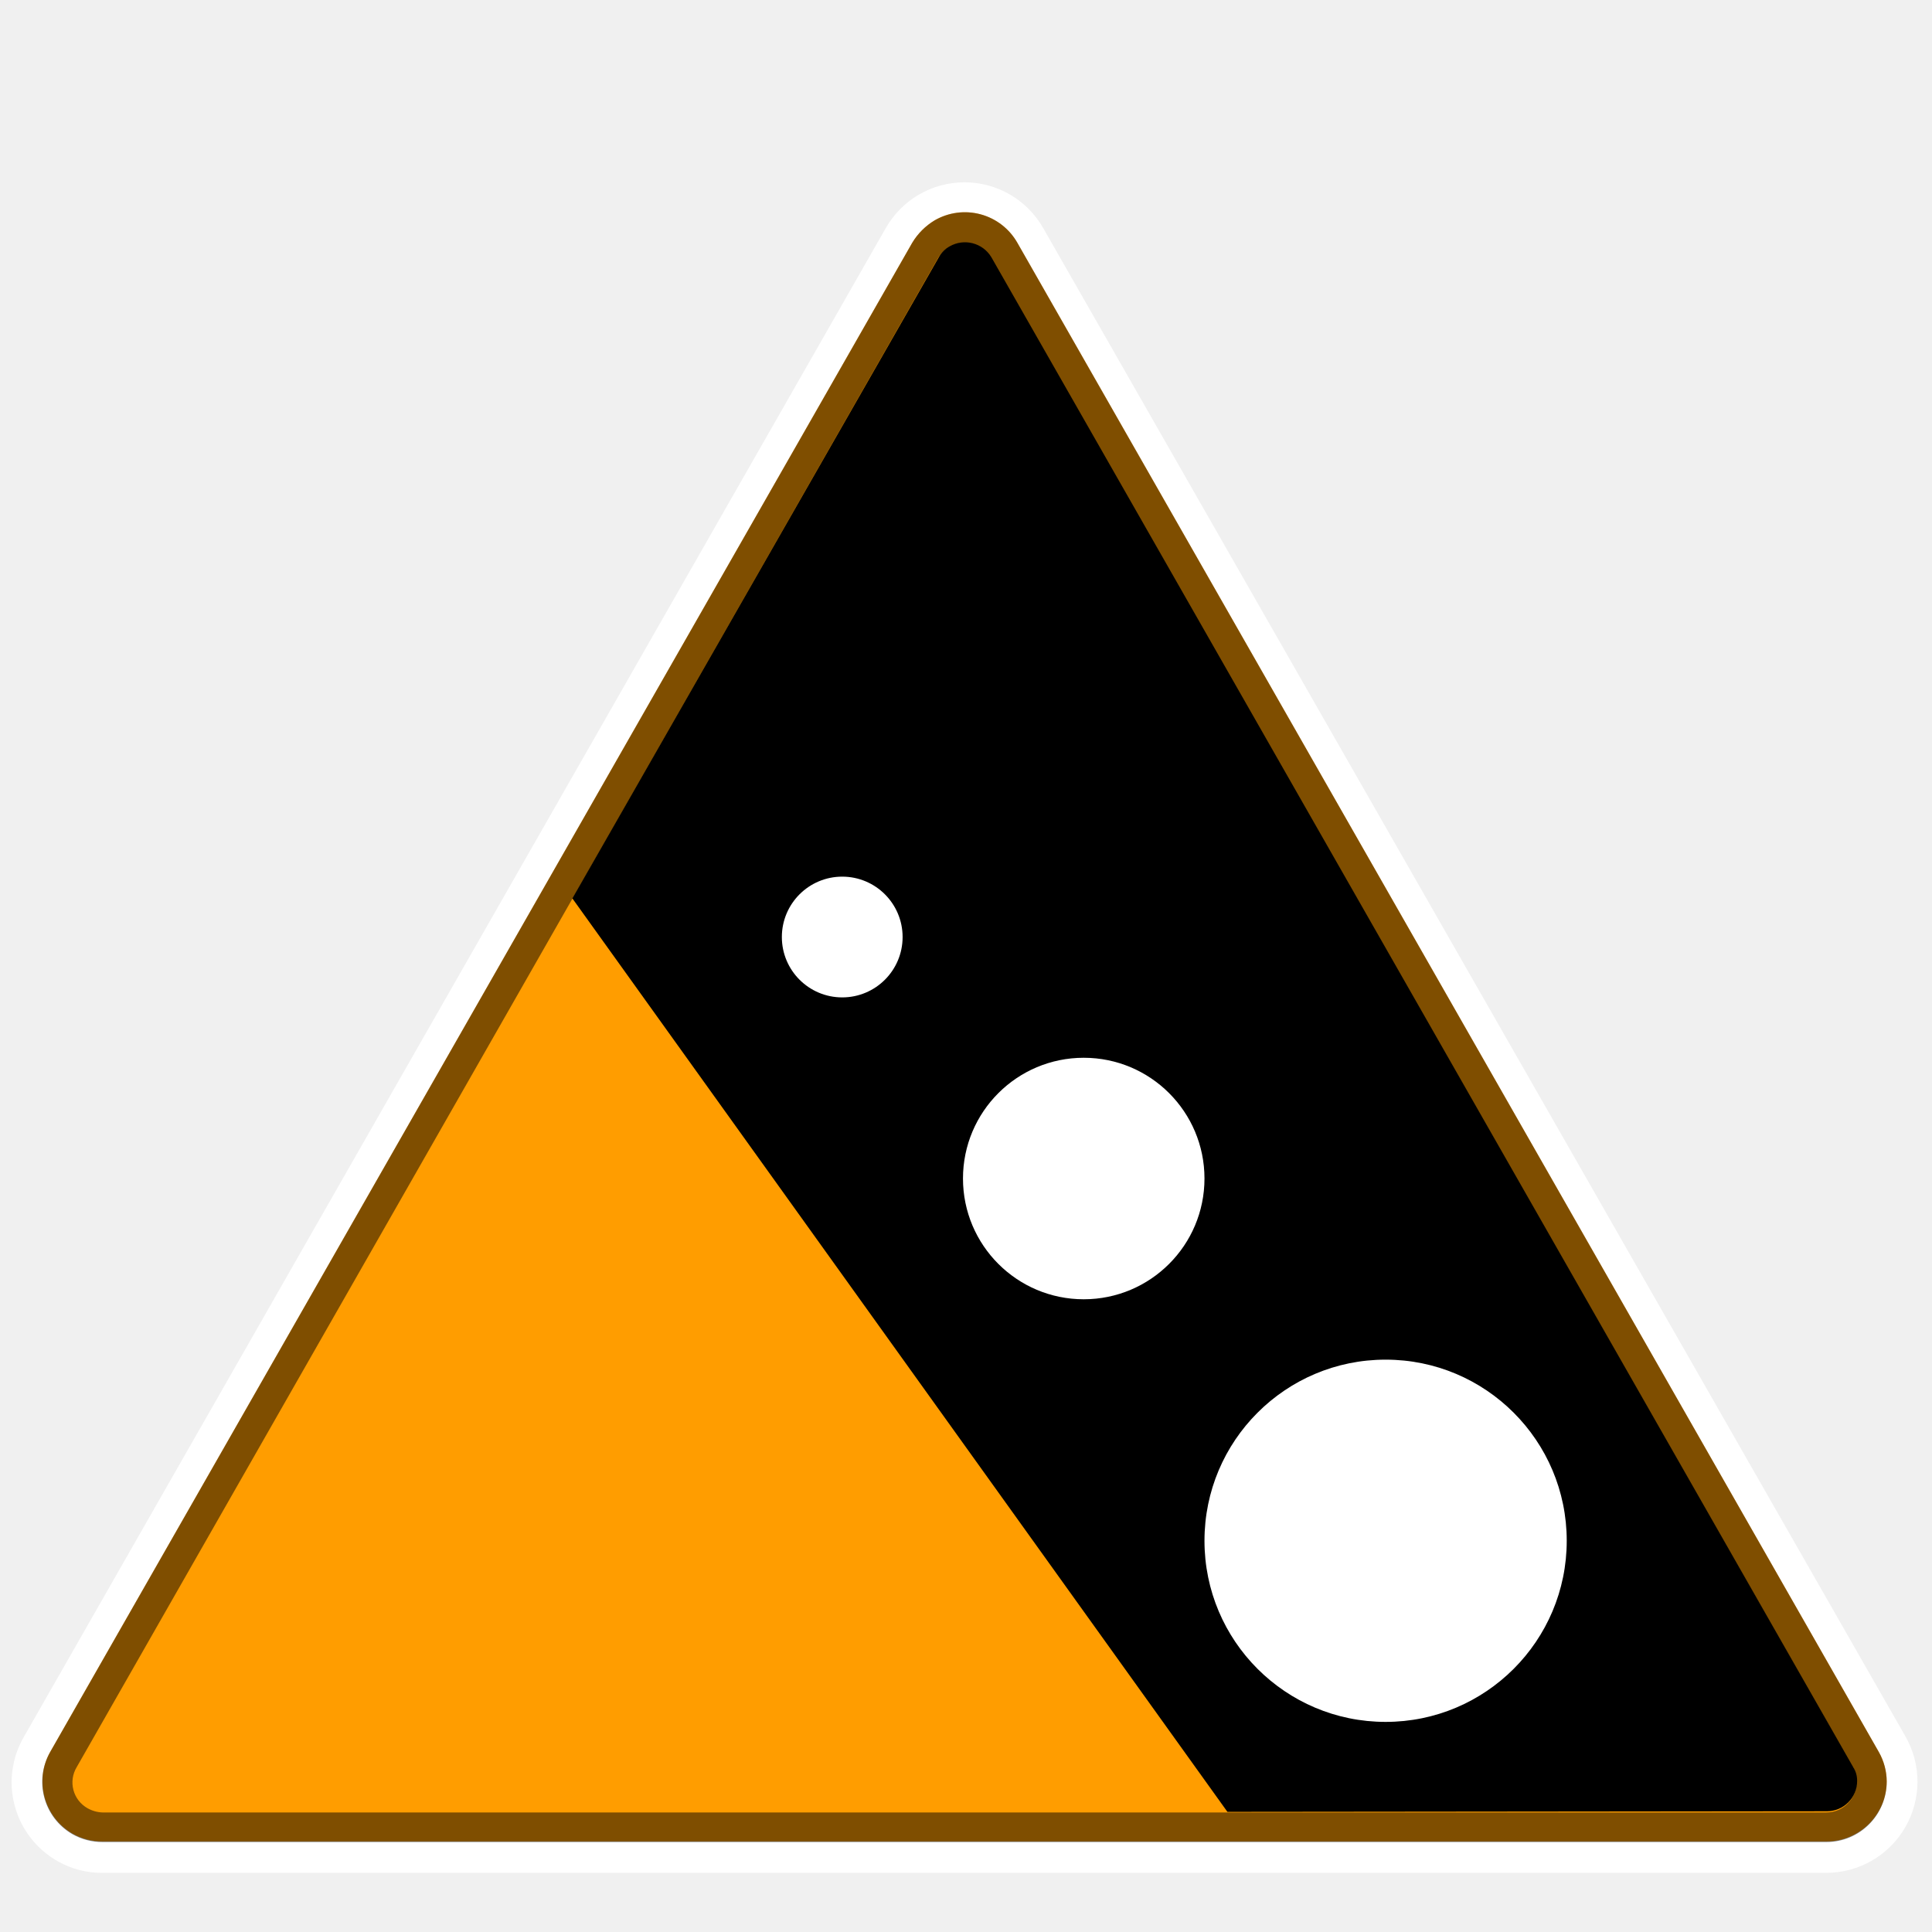
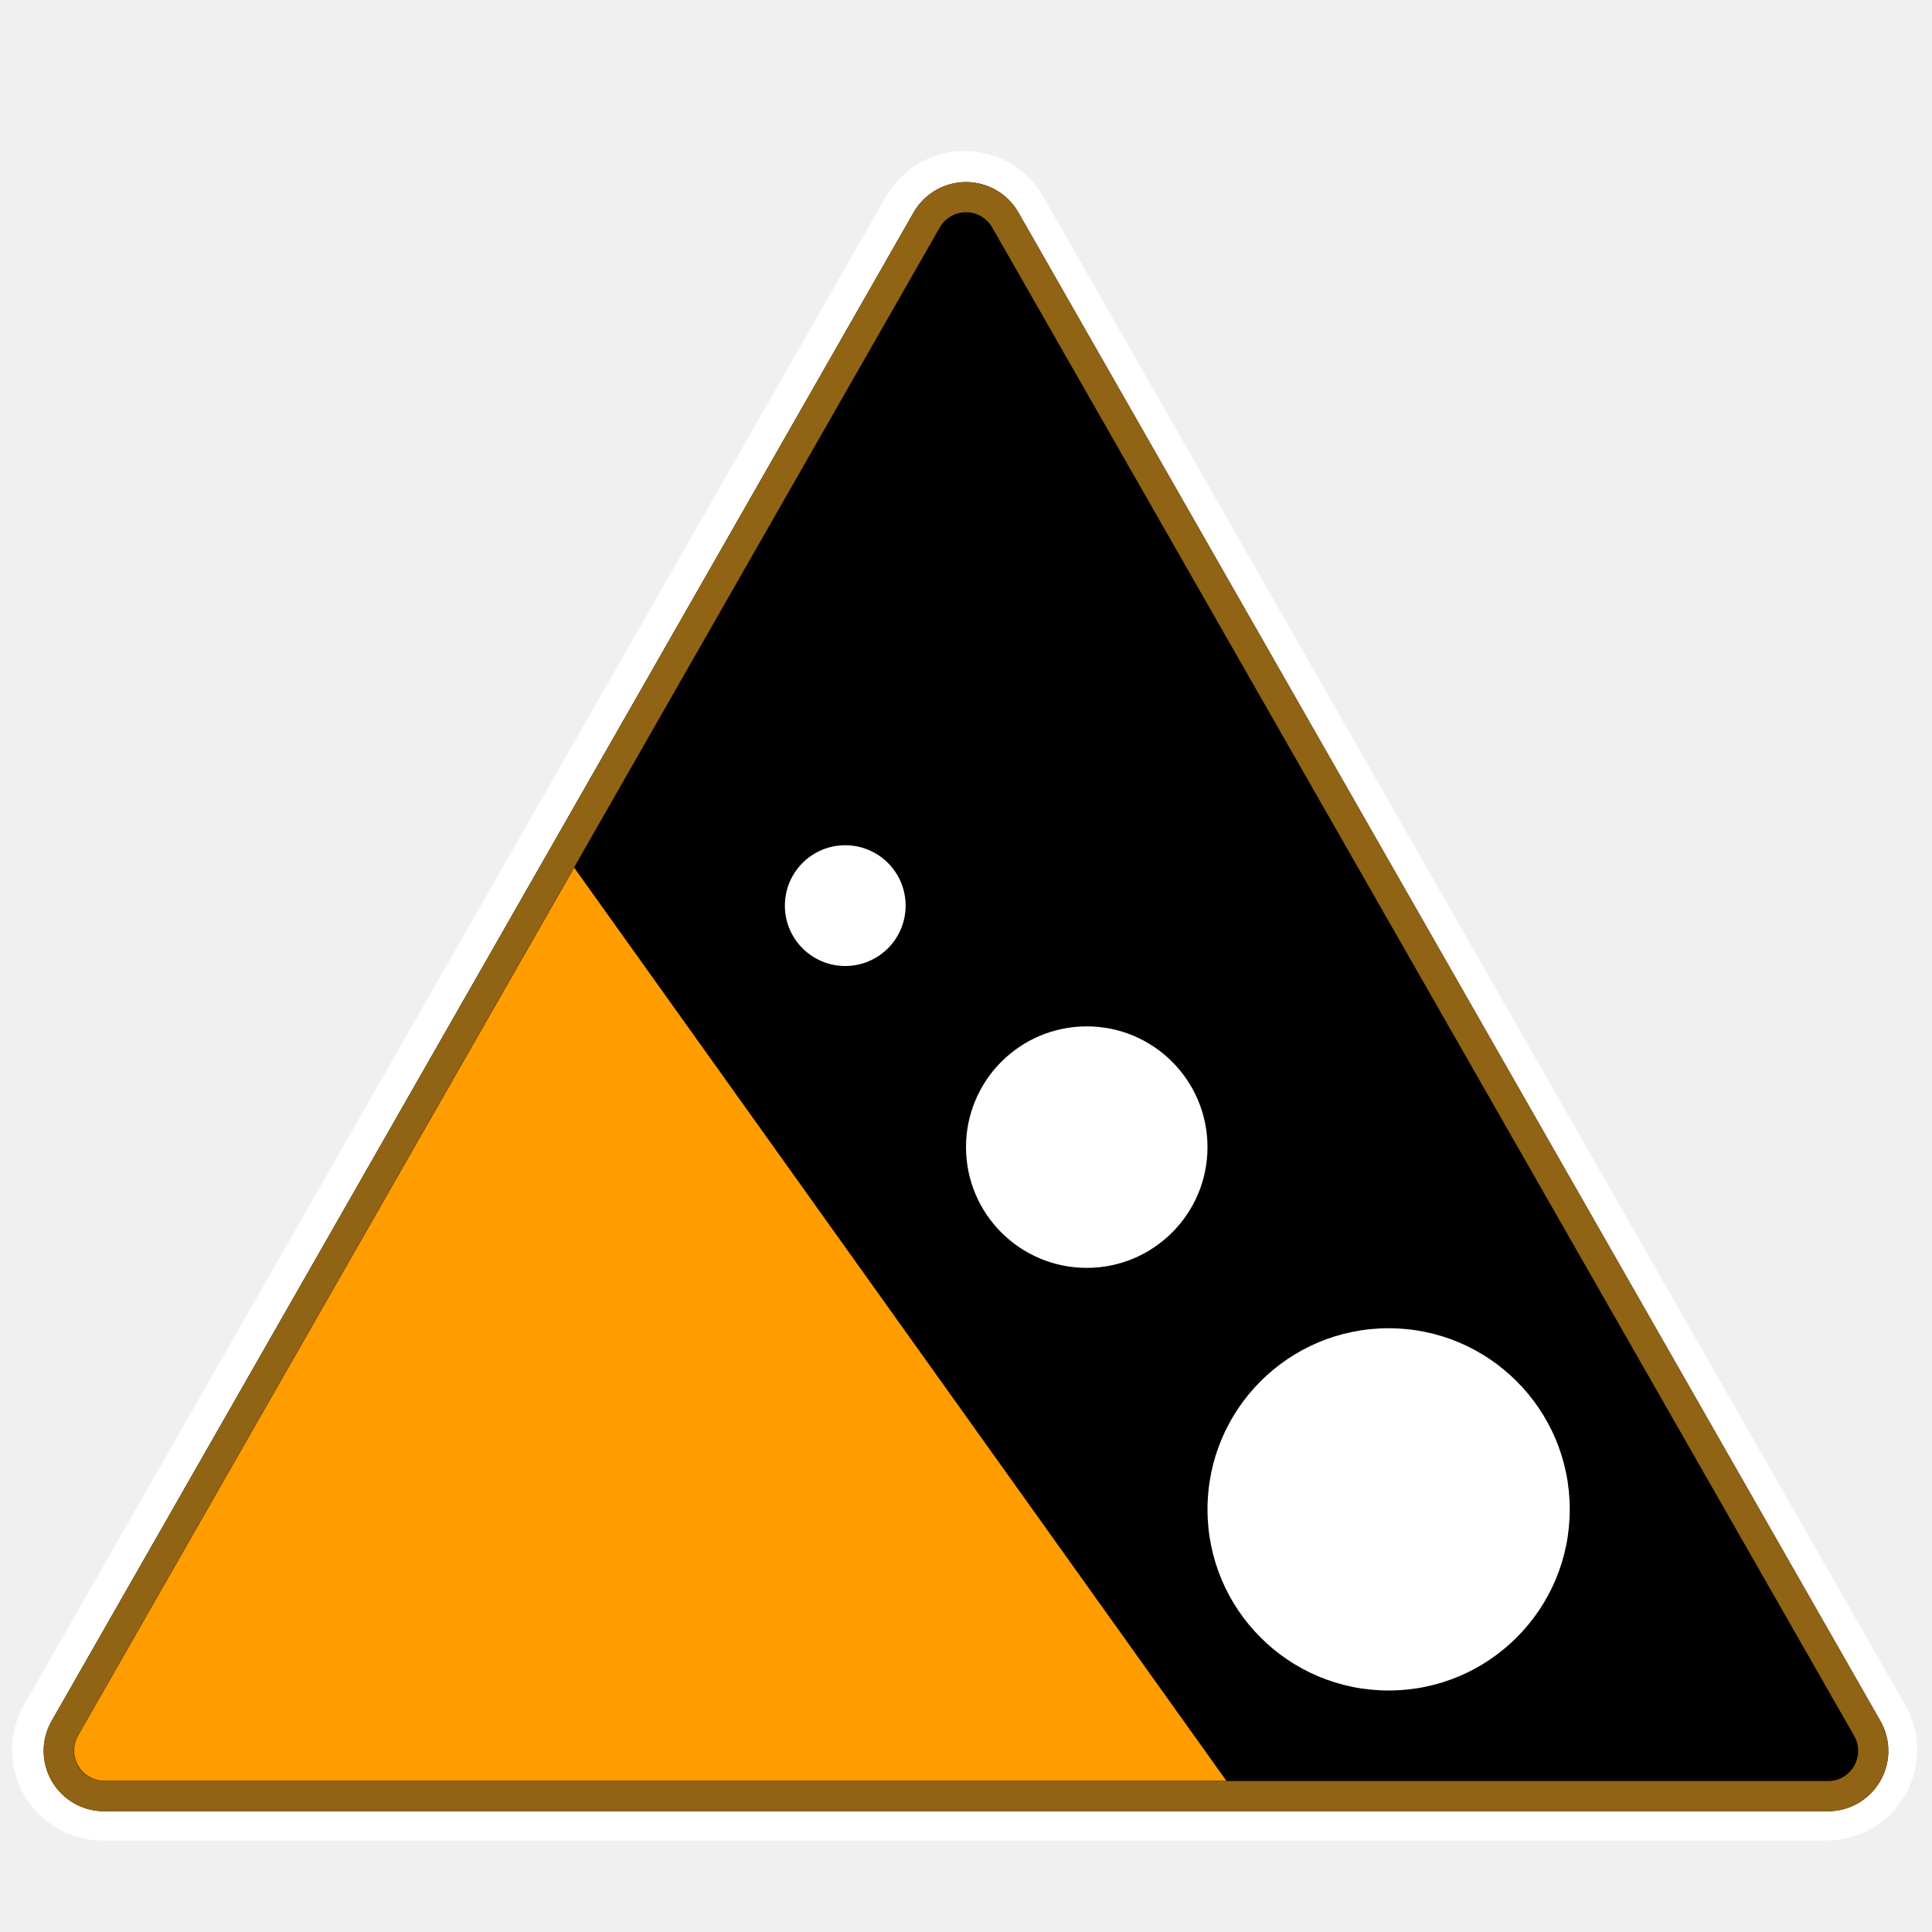
- <svg xmlns="http://www.w3.org/2000/svg" width="32" height="32">
-   <path fill="#fff" fill-rule="evenodd" d="M31.56 28.76a1.51 1.51 0 0 1-1.31 2.26H1.7a1.46 1.46 0 0 1-.74-.19 1.5 1.5 0 0 1-.56-2.07L14.67 3.78a1.5 1.5 0 0 1 2.61 0z" />
-   <path fill="#ff9d00" fill-rule="evenodd" d="M31.12 29.02l-14.27-25a1 1 0 0 0-1.37-.37 1.09 1.09 0 0 0-.37.37l-14.28 25a1 1 0 0 0 .37 1.35 1 1 0 0 0 .5.13h28.55a1 1 0 0 0 1-1 1 1 0 0 0-.13-.48z" />
-   <path d="M31.12 29.02a1 1 0 0 1 .13.49 1 1 0 0 1-1 1H1.7a1 1 0 0 1-.5-.13 1 1 0 0 1-.37-1.36l14.28-25a1.09 1.09 0 0 1 .37-.37 1 1 0 0 1 1.37.37zm-.43.25l-14.28-25a.49.49 0 0 0-.68-.18.47.47 0 0 0-.19.18l-14.27 25a.49.49 0 0 0 .18.68.54.54 0 0 0 .25.07h28.55a.5.5 0 0 0 .5-.5.5.5 0 0 0-.06-.26z" opacity=".5" />
-   <path d="M20.33 30.01L9.48 14.88l6.07-10.62a.45.45 0 0 1 .18-.18.51.51 0 0 1 .69.18l14.27 25a.42.42 0 0 1 .07.24.5.5 0 0 1-.5.5z" />
-   <path fill="#fff" fill-rule="evenodd" d="M17.95 17.52a2 2 0 1 0 2 2 2 2 0 0 0-2-2m-4-3a1 1 0 1 0 1 1 1 1 0 0 0-1-1m9 14a3 3 0 1 0-3-3 3 3 0 0 0 3 3" />
+ <svg xmlns="http://www.w3.org/2000/svg" width="32" height="32" fill="none">
+   <path fill="#fff" fill-rule="evenodd" d="M31.556 28.24a1.5 1.5 0 0 1-1.302 2.245H1.7A1.5 1.5 0 0 1 .398 28.24L14.675 3.256a1.5 1.5 0 0 1 2.604 0l14.277 24.985z" clip-rule="evenodd" />
+   <path fill="#000" fill-rule="evenodd" d="M30.277 30a1 1 0 0 0 .868-1.496L16.868 3.519a1 1 0 0 0-1.736 0L.855 28.504A1 1 0 0 0 1.723 30h28.554z" clip-rule="evenodd" />
+   <path fill="#906315" fill-rule="evenodd" d="M31.277 29a1 1 0 0 0-.132-.496L16.868 3.519a1 1 0 0 0-1.736 0L.855 28.504A1 1 0 0 0 1.723 30h28.554a1 1 0 0 0 1-1zM16.434 3.767l14.277 24.985a.5.5 0 0 1-.434.748H1.723a.5.5 0 0 1-.434-.748L15.566 3.767a.5.5 0 0 1 .868 0z" clip-rule="evenodd" />
+   <path fill="#fff" fill-rule="evenodd" d="M18 17a2 2 0 1 0 0 4 2 2 0 0 0 0-4zm-4-3a1 1 0 1 0 0 2 1 1 0 0 0 0-2zm9 14a3 3 0 1 0 0-6 3 3 0 0 0 0 6z" clip-rule="evenodd" />
+   <path fill="#FF9D00" fill-rule="evenodd" d="M20.313 29.496L9.51 14.371 1.293 28.748a.5.5 0 0 0 .434.748h18.586z" clip-rule="evenodd" />
</svg>
